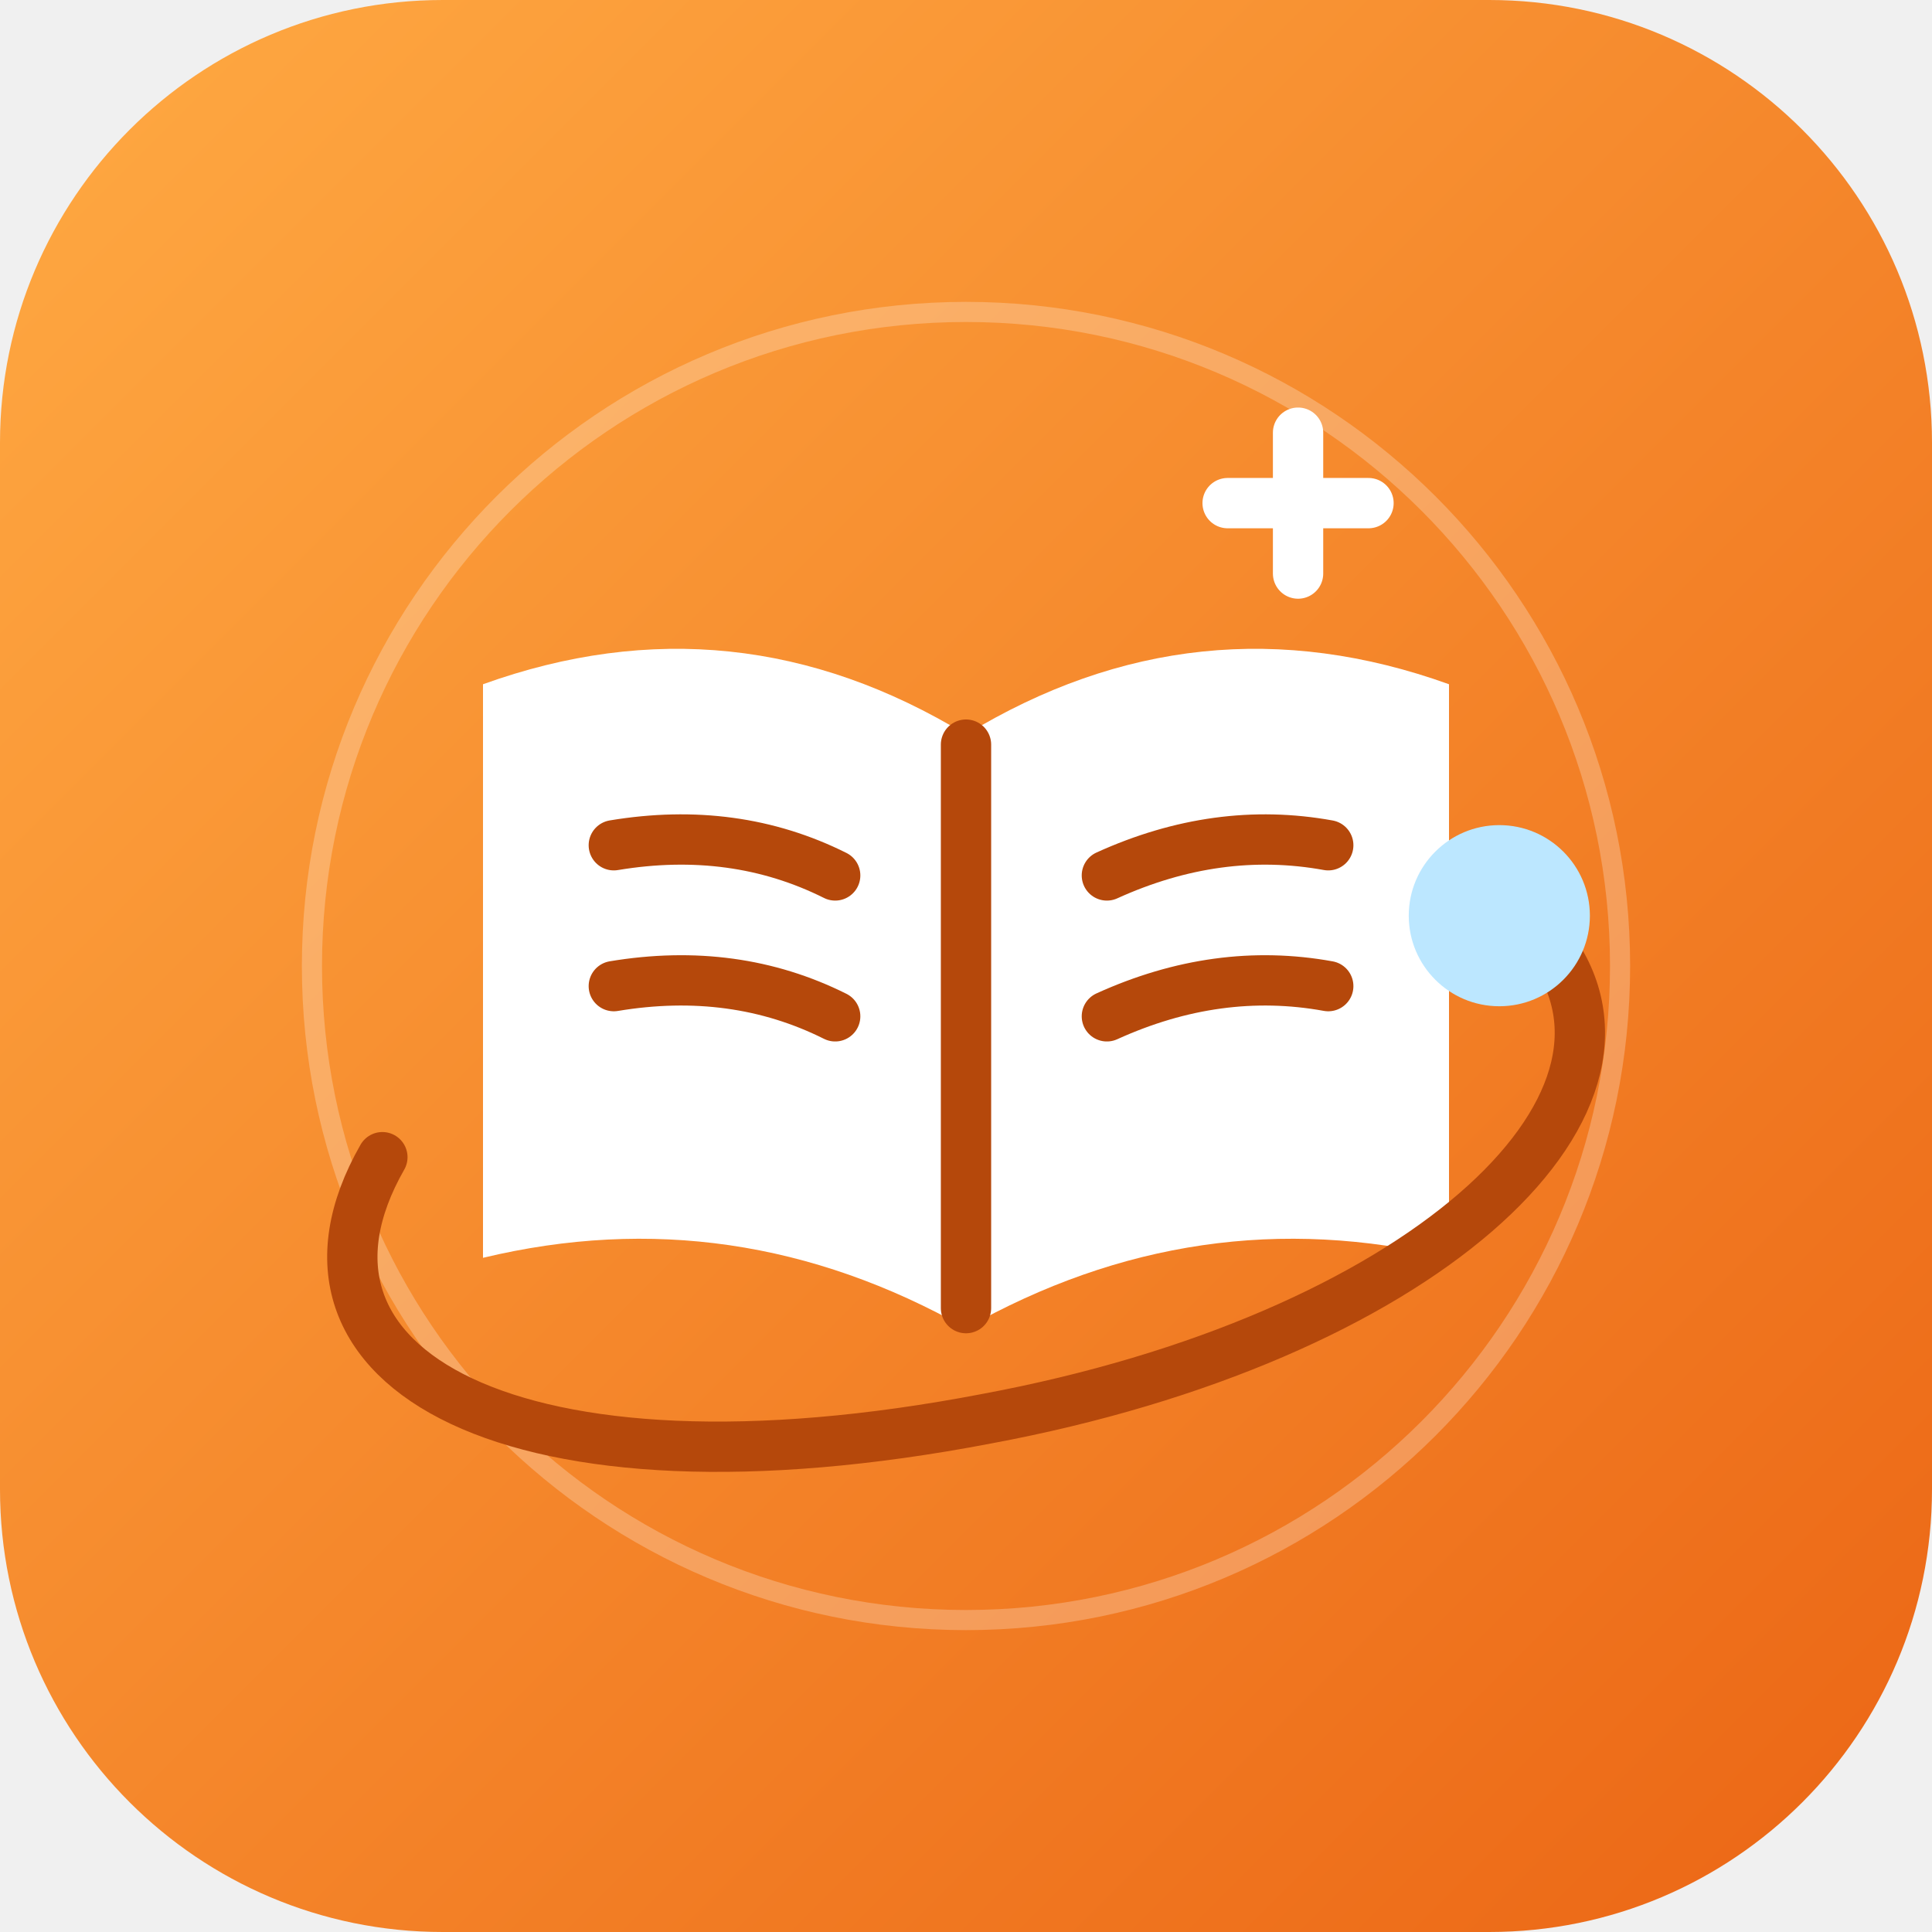
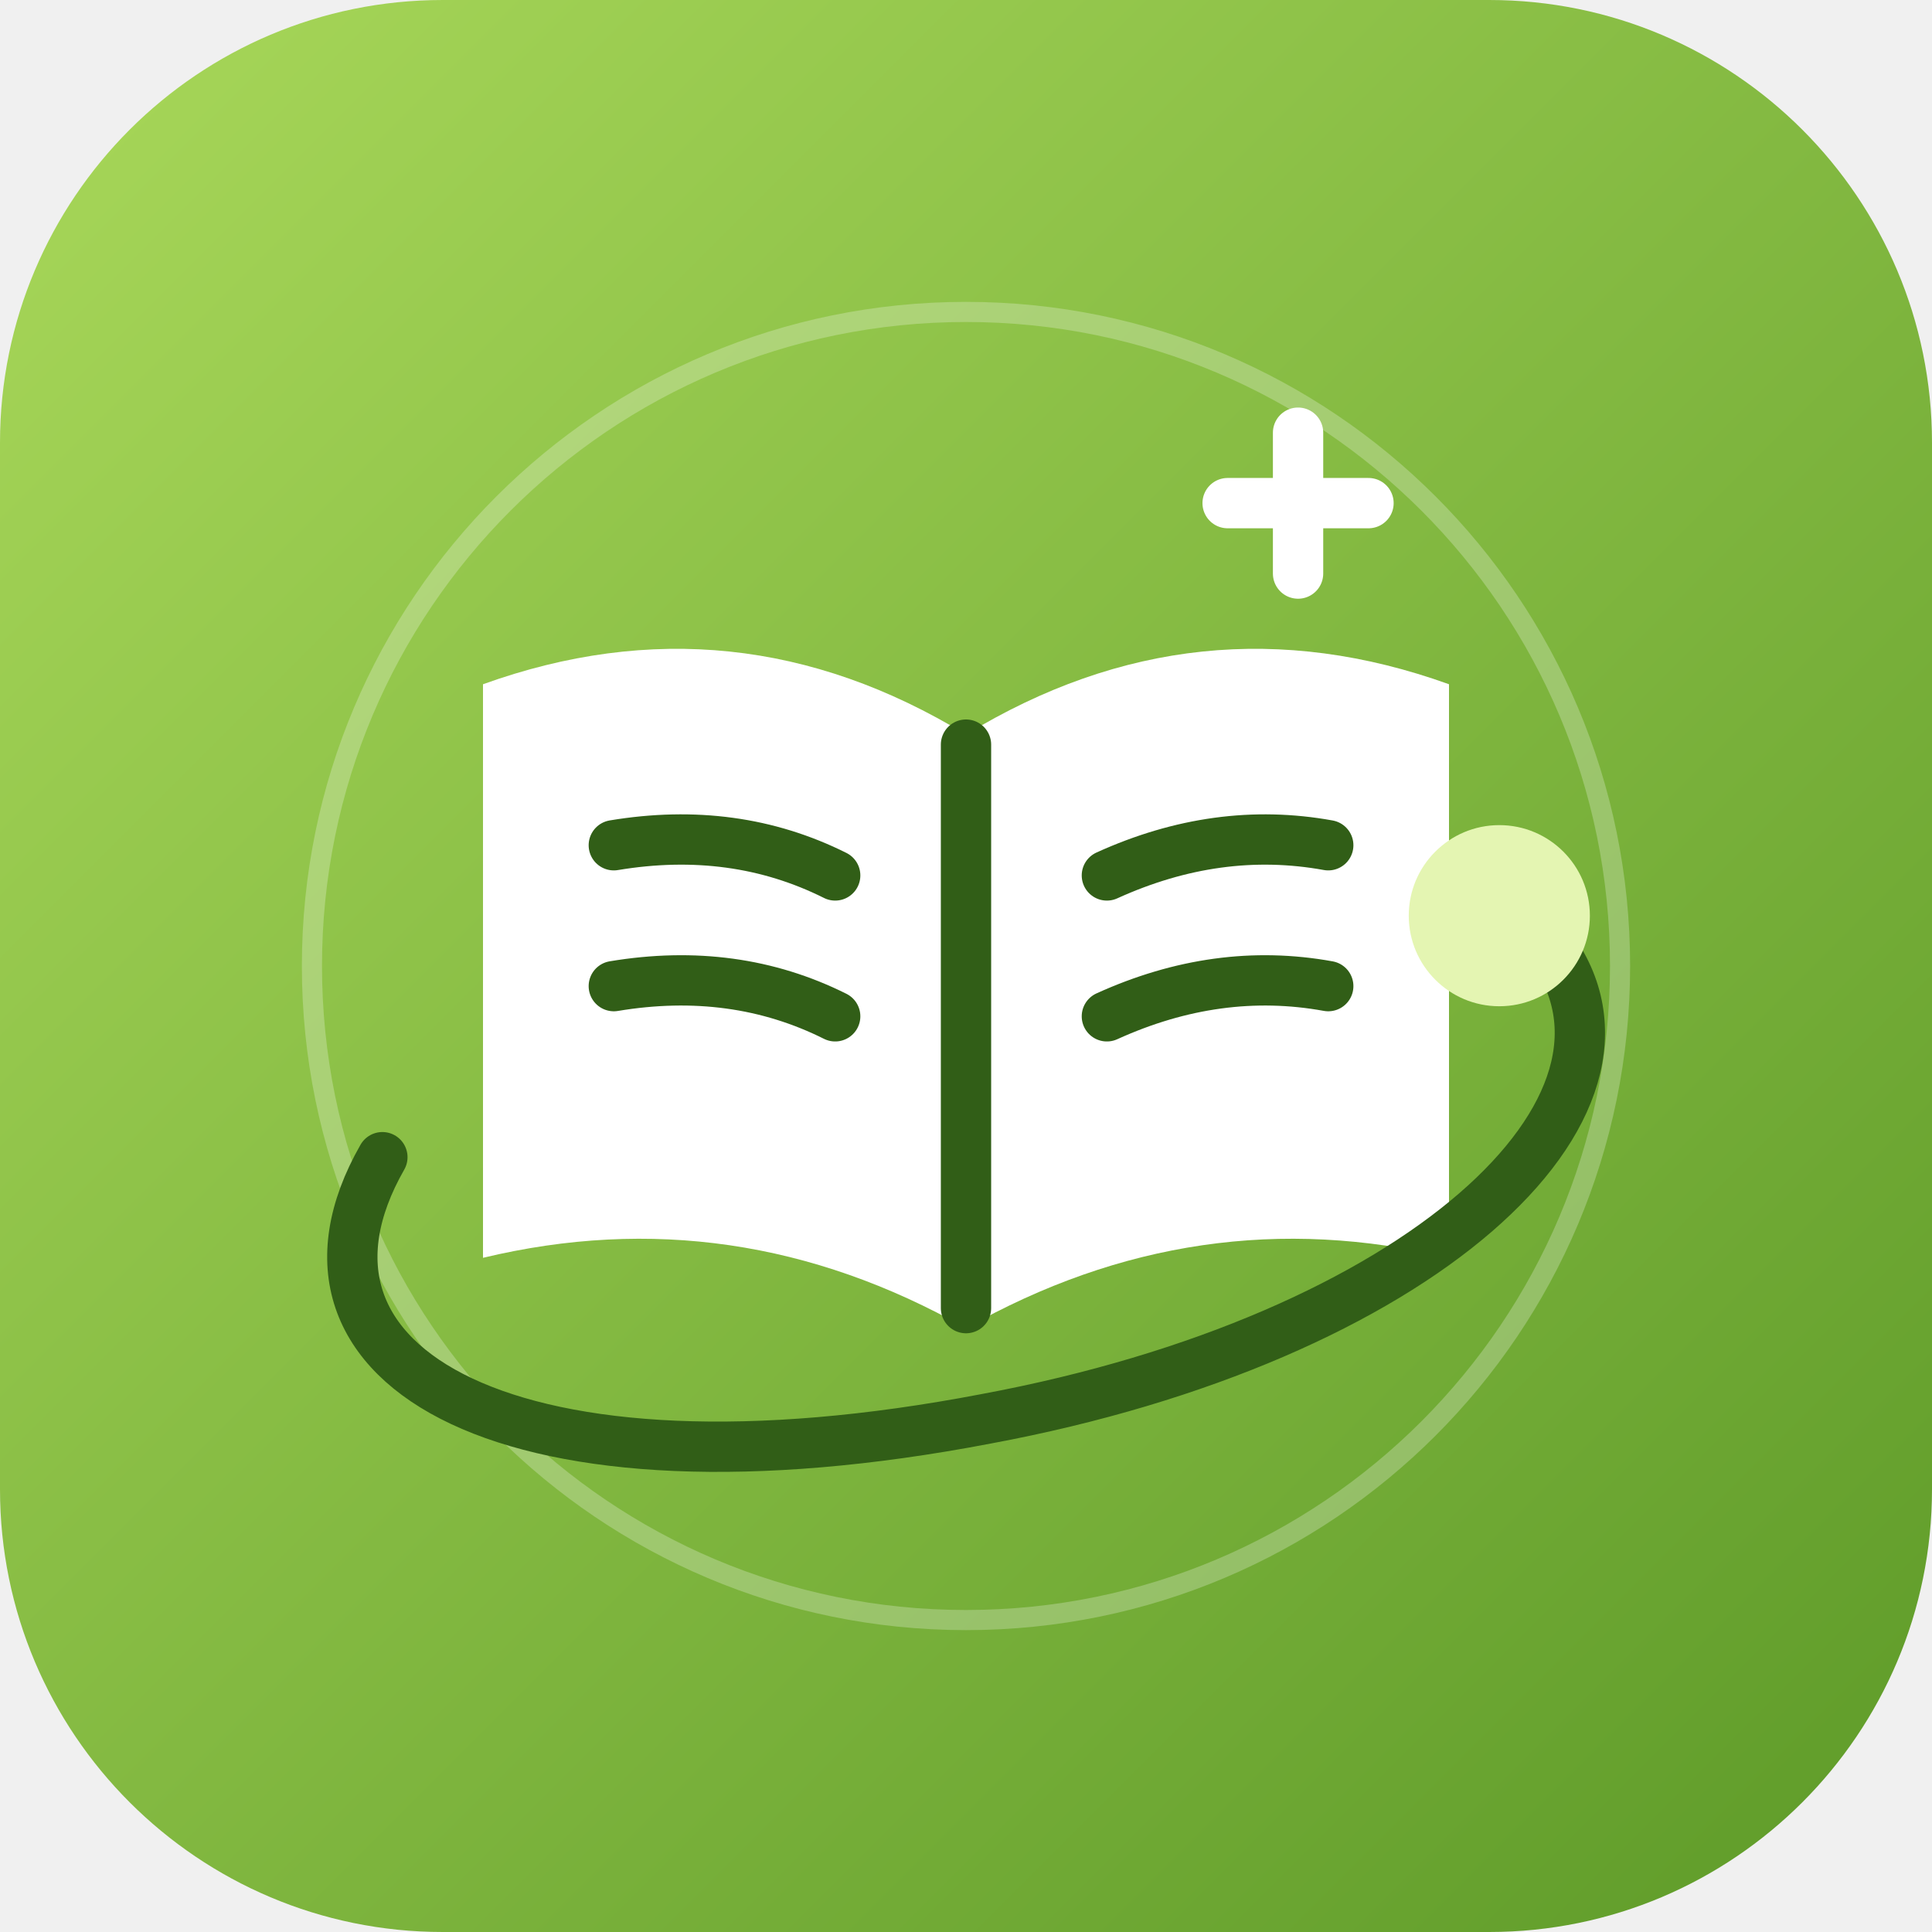
<svg xmlns="http://www.w3.org/2000/svg" viewBox="0 0 192 192">
  <defs>
-     <linearGradient id="orange" x2="1" y2="1">
-       <stop stop-color="#FFAA43" />
-       <stop offset="1" stop-color="#EB6514" />
+     <linearGradient id="fruit-green" x2="1" y2="1">
+       <stop stop-color="#A9D85A" />
+       <stop offset="1" stop-color="#5D9A28" />
    </linearGradient>
  </defs>
-   <rect width="192" height="192" rx="44" fill="url(#orange)" />
+   <rect width="192" height="192" rx="44" fill="url(#fruit-green)" />
  <circle cx="96" cy="96" r="65" fill="none" stroke="#FFFFFF" stroke-opacity=".25" stroke-width="2" />
  <path d="M48 68q25-9 48 5 23-14 48-5v57q-25-6-48 7-23-13-48-7Z" fill="#FFFFFF" />
-   <path d="M96 74v56M61 84q12-2 22 3M61 98q12-2 22 3M110 87q11-5 22-3M110 101q11-5 22-3" fill="none" stroke="#B5480B" stroke-width="5" stroke-linecap="round" />
-   <path d="M38 115c-12 21 13 35 60 26 43-8 68-31 56-47" fill="none" stroke="#B5480B" stroke-width="5" stroke-linecap="round" />
-   <circle cx="149" cy="91" r="9" fill="#BCE7FF" />
+   <path d="M96 74v56M61 84q12-2 22 3M61 98q12-2 22 3M110 87q11-5 22-3M110 101q11-5 22-3" fill="none" stroke="#315E17" stroke-width="5" stroke-linecap="round" />
+   <path d="M38 115c-12 21 13 35 60 26 43-8 68-31 56-47" fill="none" stroke="#315E17" stroke-width="5" stroke-linecap="round" />
+   <circle cx="149" cy="91" r="9" fill="#E4F5B2" />
  <path d="M129 43v14m-7-7h14" stroke="#FFFFFF" stroke-width="5" stroke-linecap="round" />
</svg>
